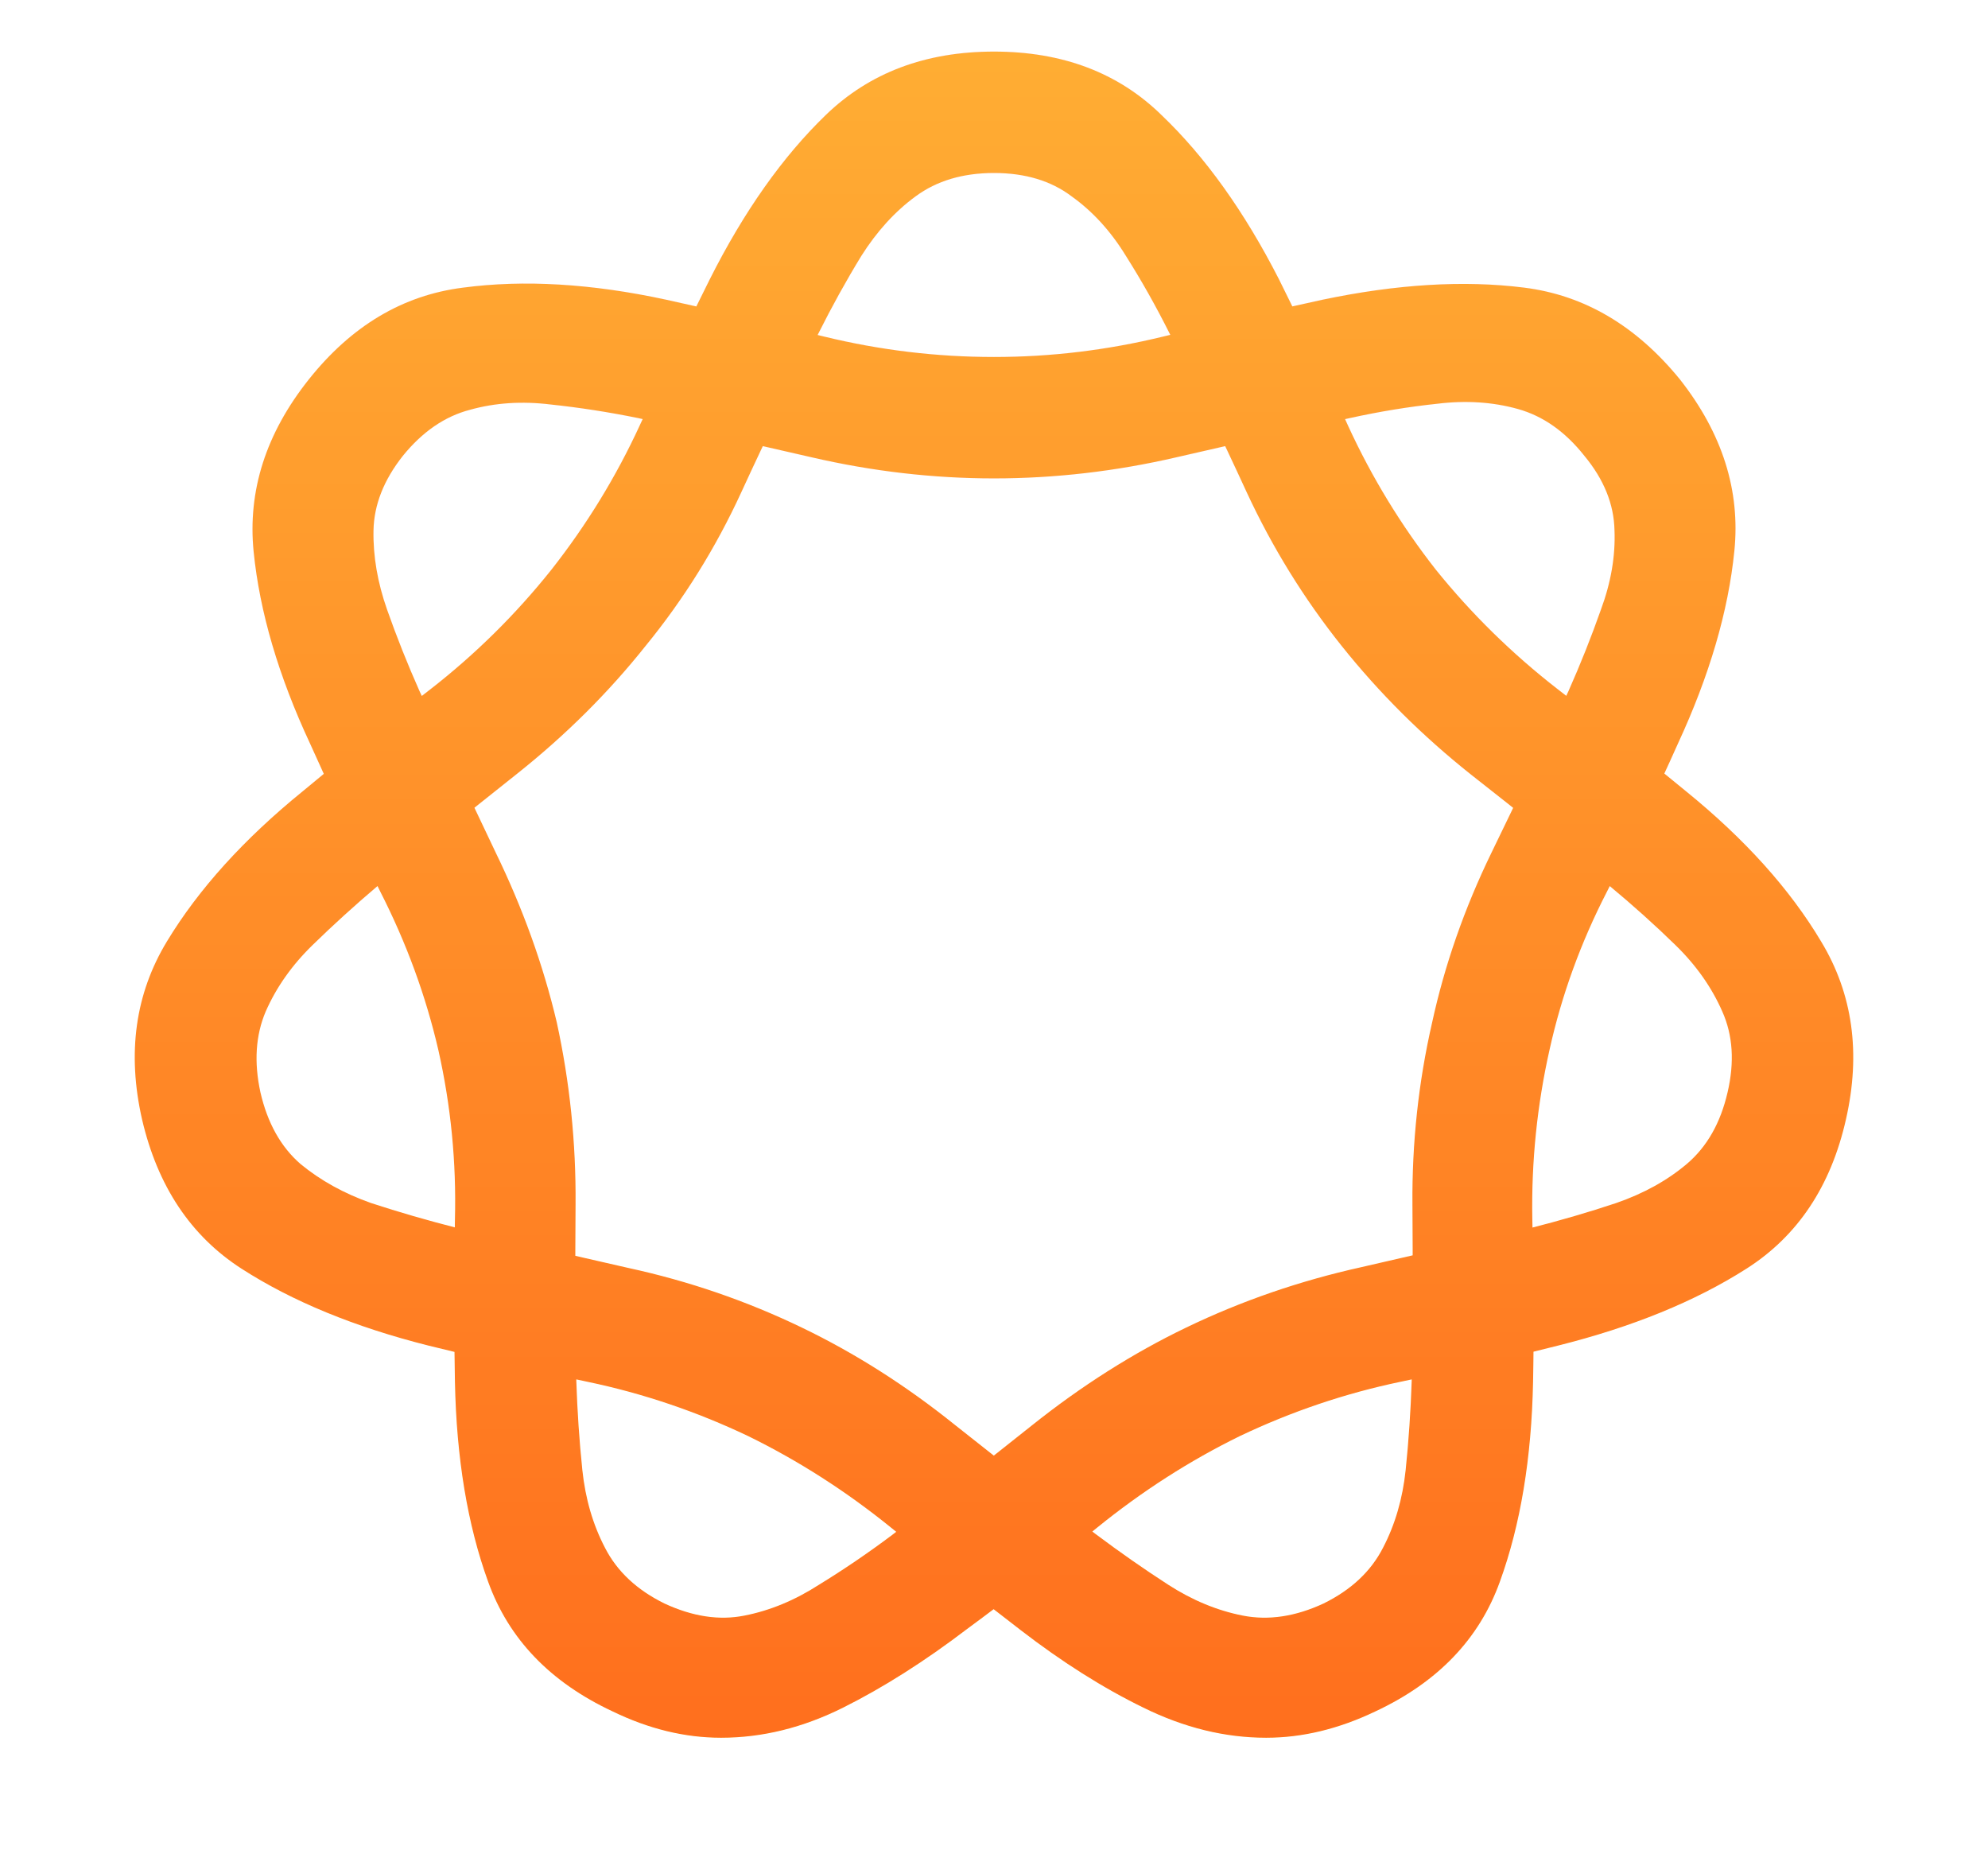
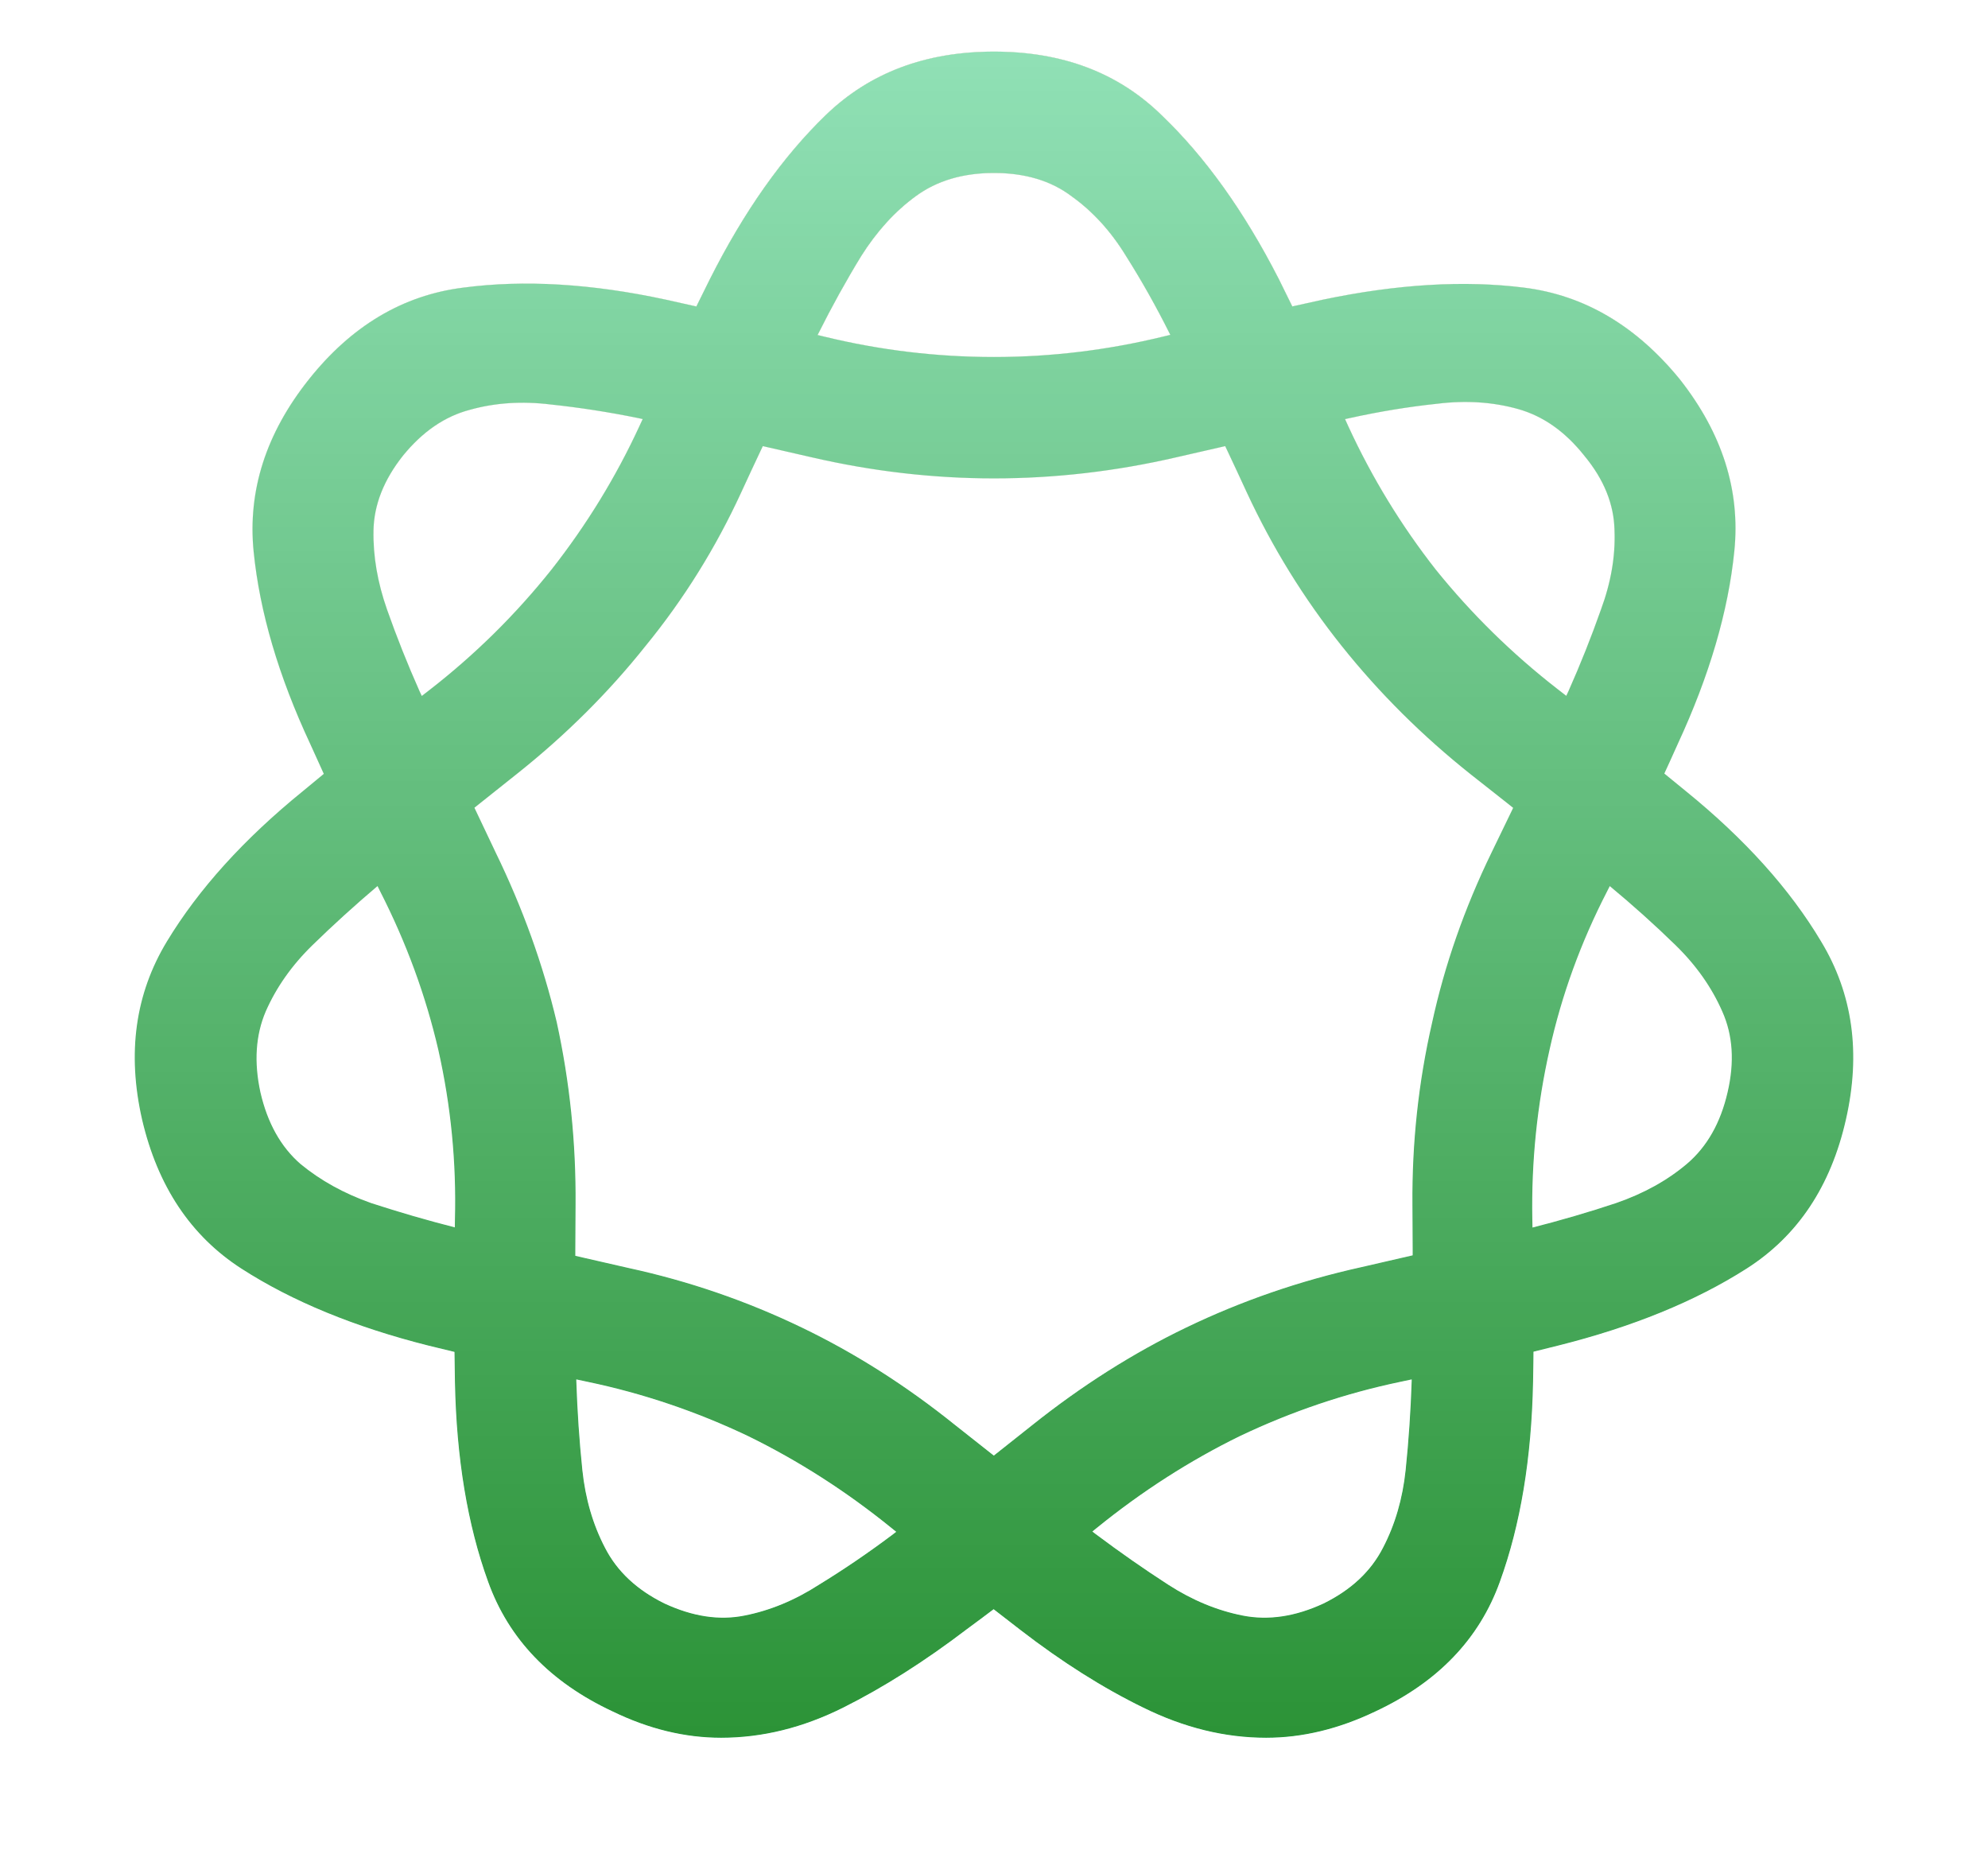
<svg xmlns="http://www.w3.org/2000/svg" width="206" height="192" viewBox="0 0 206 192" fill="none">
-   <path d="M142.531 177.297C138.729 179.12 134.953 180.031 131.203 180.031C126.932 180.031 122.688 178.99 118.469 176.906C114.302 174.875 110.057 172.193 105.734 168.859C101.464 165.578 96.984 162.036 92.297 158.234C87.662 154.484 82.74 151.333 77.531 148.781C72.167 146.229 66.62 144.354 60.891 143.156C55.161 141.958 49.667 140.708 44.406 139.406C36.75 137.479 30.292 134.823 25.031 131.438C19.771 128.052 16.333 122.896 14.719 115.969C13.156 109.094 14.016 102.948 17.297 97.531C20.578 92.115 25.266 86.932 31.359 81.984C35.474 78.547 39.875 75.031 44.562 71.438C49.25 67.792 53.443 63.651 57.141 59.016C60.786 54.38 63.833 49.406 66.281 44.094C68.729 38.781 71.151 33.729 73.547 28.938C77.088 21.906 81.099 16.229 85.578 11.906C90.109 7.531 95.917 5.344 103 5.344C110.083 5.344 115.865 7.531 120.344 11.906C124.875 16.229 128.938 21.906 132.531 28.938C134.927 33.729 137.323 38.807 139.719 44.172C142.167 49.484 145.188 54.432 148.781 59.016C152.479 63.599 156.672 67.713 161.359 71.359C166.099 75.005 170.552 78.547 174.719 81.984C180.812 86.932 185.474 92.115 188.703 97.531C191.984 102.948 192.844 109.094 191.281 115.969C189.719 122.896 186.281 128.052 180.969 131.438C175.656 134.823 169.146 137.479 161.438 139.406C156.333 140.708 150.891 141.958 145.109 143.156C139.38 144.354 133.833 146.229 128.469 148.781C123.26 151.333 118.312 154.51 113.625 158.312C108.99 162.115 104.51 165.604 100.188 168.781C95.812 172.115 91.542 174.823 87.375 176.906C83.208 178.99 78.99 180.031 74.719 180.031C70.969 180.031 67.219 179.12 63.469 177.297C57.01 174.276 52.714 169.797 50.578 163.859C48.443 157.974 47.297 151.073 47.141 143.156C47.036 137.844 47.036 132.245 47.141 126.359C47.297 120.422 46.724 114.562 45.422 108.781C44.12 103.156 42.115 97.688 39.406 92.375C36.75 87.062 34.328 81.958 32.141 77.062C28.859 70.031 26.906 63.391 26.281 57.141C25.656 50.839 27.557 44.901 31.984 39.328C36.411 33.755 41.75 30.578 48 29.797C54.302 28.963 61.307 29.38 69.016 31.047C74.224 32.193 79.693 33.469 85.422 34.875C91.203 36.281 97.062 36.984 103 36.984C108.885 36.984 114.719 36.281 120.5 34.875C126.281 33.469 131.802 32.193 137.062 31.047C144.771 29.432 151.724 29.016 157.922 29.797C164.172 30.578 169.562 33.755 174.094 39.328C178.469 44.901 180.344 50.812 179.719 57.062C179.094 63.312 177.141 69.979 173.859 77.062C171.672 81.958 169.224 87.062 166.516 92.375C163.807 97.635 161.828 103.078 160.578 108.703C159.276 114.484 158.677 120.344 158.781 126.281C158.938 132.219 158.964 137.844 158.859 143.156C158.703 151.073 157.557 157.974 155.422 163.859C153.286 169.797 148.99 174.276 142.531 177.297ZM137.141 166.125C140.005 164.719 142.062 162.792 143.312 160.344C144.562 157.948 145.344 155.266 145.656 152.297C145.969 149.276 146.177 146.203 146.281 143.078C146.385 137.297 146.411 131.203 146.359 124.797C146.307 118.391 146.984 112.115 148.391 105.969C149.693 99.979 151.75 94.094 154.562 88.312C157.375 82.531 160.031 76.958 162.531 71.594C163.781 68.781 164.901 65.969 165.891 63.156C166.932 60.344 167.401 57.609 167.297 54.953C167.245 52.245 166.203 49.667 164.172 47.219C162.193 44.719 159.901 43.104 157.297 42.375C154.693 41.646 151.906 41.464 148.938 41.828C145.969 42.141 142.948 42.635 139.875 43.312C134.198 44.562 128.208 45.917 121.906 47.375C115.604 48.833 109.302 49.562 103 49.562C96.698 49.562 90.396 48.833 84.094 47.375C77.792 45.917 71.802 44.562 66.125 43.312C63.052 42.688 60.031 42.219 57.062 41.906C54.094 41.542 51.307 41.724 48.703 42.453C46.099 43.13 43.781 44.719 41.75 47.219C39.771 49.719 38.755 52.297 38.703 54.953C38.651 57.609 39.12 60.344 40.109 63.156C41.099 65.969 42.219 68.781 43.469 71.594C45.969 76.958 48.599 82.531 51.359 88.312C54.172 94.094 56.281 99.953 57.688 105.891C59.042 112.089 59.693 118.391 59.641 124.797C59.589 131.203 59.615 137.297 59.719 143.078C59.823 146.203 60.031 149.276 60.344 152.297C60.656 155.266 61.438 157.948 62.688 160.344C63.938 162.792 65.995 164.719 68.859 166.125C71.776 167.479 74.537 167.896 77.141 167.375C79.797 166.854 82.375 165.786 84.875 164.172C87.427 162.609 89.953 160.891 92.453 159.016C96.984 155.526 101.802 151.75 106.906 147.688C112.062 143.573 117.401 140.188 122.922 137.531C128.651 134.771 134.693 132.688 141.047 131.281C147.401 129.823 153.26 128.469 158.625 127.219C161.698 126.438 164.641 125.578 167.453 124.641C170.318 123.651 172.766 122.297 174.797 120.578C176.88 118.807 178.286 116.333 179.016 113.156C179.745 110.031 179.562 107.245 178.469 104.797C177.375 102.297 175.76 100.005 173.625 97.922C171.49 95.838 169.198 93.781 166.75 91.75C162.271 88.052 157.505 84.224 152.453 80.266C147.401 76.255 142.922 71.802 139.016 66.906C135.109 62.01 131.828 56.698 129.172 50.969C126.516 45.188 123.859 39.719 121.203 34.562C119.797 31.75 118.286 29.068 116.672 26.516C115.109 23.963 113.234 21.906 111.047 20.344C108.911 18.729 106.229 17.922 103 17.922C99.771 17.922 97.062 18.729 94.875 20.344C92.74 21.906 90.865 23.963 89.25 26.516C87.688 29.068 86.203 31.75 84.797 34.562C82.141 39.719 79.484 45.188 76.828 50.969C74.172 56.75 70.865 62.062 66.906 66.906C63.052 71.75 58.599 76.177 53.547 80.188C48.495 84.198 43.703 88.052 39.172 91.75C36.776 93.781 34.51 95.838 32.375 97.922C30.24 100.005 28.625 102.297 27.531 104.797C26.49 107.245 26.307 110.031 26.984 113.156C27.713 116.333 29.094 118.807 31.125 120.578C33.208 122.297 35.656 123.651 38.469 124.641C41.333 125.578 44.302 126.438 47.375 127.219C53 128.573 58.911 129.953 65.109 131.359C71.359 132.714 77.349 134.771 83.078 137.531C88.599 140.188 93.885 143.547 98.938 147.609C103.99 151.62 108.859 155.396 113.547 158.938C116.047 160.812 118.547 162.557 121.047 164.172C123.547 165.786 126.125 166.854 128.781 167.375C131.438 167.896 134.224 167.479 137.141 166.125Z" fill="#FF8D28" />
-   <path d="M142.531 177.297C138.729 179.12 134.953 180.031 131.203 180.031C126.932 180.031 122.688 178.99 118.469 176.906C114.302 174.875 110.057 172.193 105.734 168.859C101.464 165.578 96.984 162.036 92.297 158.234C87.662 154.484 82.74 151.333 77.531 148.781C72.167 146.229 66.62 144.354 60.891 143.156C55.161 141.958 49.667 140.708 44.406 139.406C36.75 137.479 30.292 134.823 25.031 131.438C19.771 128.052 16.333 122.896 14.719 115.969C13.156 109.094 14.016 102.948 17.297 97.531C20.578 92.115 25.266 86.932 31.359 81.984C35.474 78.547 39.875 75.031 44.562 71.438C49.25 67.792 53.443 63.651 57.141 59.016C60.786 54.38 63.833 49.406 66.281 44.094C68.729 38.781 71.151 33.729 73.547 28.938C77.088 21.906 81.099 16.229 85.578 11.906C90.109 7.531 95.917 5.344 103 5.344C110.083 5.344 115.865 7.531 120.344 11.906C124.875 16.229 128.938 21.906 132.531 28.938C134.927 33.729 137.323 38.807 139.719 44.172C142.167 49.484 145.188 54.432 148.781 59.016C152.479 63.599 156.672 67.713 161.359 71.359C166.099 75.005 170.552 78.547 174.719 81.984C180.812 86.932 185.474 92.115 188.703 97.531C191.984 102.948 192.844 109.094 191.281 115.969C189.719 122.896 186.281 128.052 180.969 131.438C175.656 134.823 169.146 137.479 161.438 139.406C156.333 140.708 150.891 141.958 145.109 143.156C139.38 144.354 133.833 146.229 128.469 148.781C123.26 151.333 118.312 154.51 113.625 158.312C108.99 162.115 104.51 165.604 100.188 168.781C95.812 172.115 91.542 174.823 87.375 176.906C83.208 178.99 78.99 180.031 74.719 180.031C70.969 180.031 67.219 179.12 63.469 177.297C57.01 174.276 52.714 169.797 50.578 163.859C48.443 157.974 47.297 151.073 47.141 143.156C47.036 137.844 47.036 132.245 47.141 126.359C47.297 120.422 46.724 114.562 45.422 108.781C44.12 103.156 42.115 97.688 39.406 92.375C36.75 87.062 34.328 81.958 32.141 77.062C28.859 70.031 26.906 63.391 26.281 57.141C25.656 50.839 27.557 44.901 31.984 39.328C36.411 33.755 41.75 30.578 48 29.797C54.302 28.963 61.307 29.38 69.016 31.047C74.224 32.193 79.693 33.469 85.422 34.875C91.203 36.281 97.062 36.984 103 36.984C108.885 36.984 114.719 36.281 120.5 34.875C126.281 33.469 131.802 32.193 137.062 31.047C144.771 29.432 151.724 29.016 157.922 29.797C164.172 30.578 169.562 33.755 174.094 39.328C178.469 44.901 180.344 50.812 179.719 57.062C179.094 63.312 177.141 69.979 173.859 77.062C171.672 81.958 169.224 87.062 166.516 92.375C163.807 97.635 161.828 103.078 160.578 108.703C159.276 114.484 158.677 120.344 158.781 126.281C158.938 132.219 158.964 137.844 158.859 143.156C158.703 151.073 157.557 157.974 155.422 163.859C153.286 169.797 148.99 174.276 142.531 177.297ZM137.141 166.125C140.005 164.719 142.062 162.792 143.312 160.344C144.562 157.948 145.344 155.266 145.656 152.297C145.969 149.276 146.177 146.203 146.281 143.078C146.385 137.297 146.411 131.203 146.359 124.797C146.307 118.391 146.984 112.115 148.391 105.969C149.693 99.979 151.75 94.094 154.562 88.312C157.375 82.531 160.031 76.958 162.531 71.594C163.781 68.781 164.901 65.969 165.891 63.156C166.932 60.344 167.401 57.609 167.297 54.953C167.245 52.245 166.203 49.667 164.172 47.219C162.193 44.719 159.901 43.104 157.297 42.375C154.693 41.646 151.906 41.464 148.938 41.828C145.969 42.141 142.948 42.635 139.875 43.312C134.198 44.562 128.208 45.917 121.906 47.375C115.604 48.833 109.302 49.562 103 49.562C96.698 49.562 90.396 48.833 84.094 47.375C77.792 45.917 71.802 44.562 66.125 43.312C63.052 42.688 60.031 42.219 57.062 41.906C54.094 41.542 51.307 41.724 48.703 42.453C46.099 43.13 43.781 44.719 41.75 47.219C39.771 49.719 38.755 52.297 38.703 54.953C38.651 57.609 39.12 60.344 40.109 63.156C41.099 65.969 42.219 68.781 43.469 71.594C45.969 76.958 48.599 82.531 51.359 88.312C54.172 94.094 56.281 99.953 57.688 105.891C59.042 112.089 59.693 118.391 59.641 124.797C59.589 131.203 59.615 137.297 59.719 143.078C59.823 146.203 60.031 149.276 60.344 152.297C60.656 155.266 61.438 157.948 62.688 160.344C63.938 162.792 65.995 164.719 68.859 166.125C71.776 167.479 74.537 167.896 77.141 167.375C79.797 166.854 82.375 165.786 84.875 164.172C87.427 162.609 89.953 160.891 92.453 159.016C96.984 155.526 101.802 151.75 106.906 147.688C112.062 143.573 117.401 140.188 122.922 137.531C128.651 134.771 134.693 132.688 141.047 131.281C147.401 129.823 153.26 128.469 158.625 127.219C161.698 126.438 164.641 125.578 167.453 124.641C170.318 123.651 172.766 122.297 174.797 120.578C176.88 118.807 178.286 116.333 179.016 113.156C179.745 110.031 179.562 107.245 178.469 104.797C177.375 102.297 175.76 100.005 173.625 97.922C171.49 95.838 169.198 93.781 166.75 91.75C162.271 88.052 157.505 84.224 152.453 80.266C147.401 76.255 142.922 71.802 139.016 66.906C135.109 62.01 131.828 56.698 129.172 50.969C126.516 45.188 123.859 39.719 121.203 34.562C119.797 31.75 118.286 29.068 116.672 26.516C115.109 23.963 113.234 21.906 111.047 20.344C108.911 18.729 106.229 17.922 103 17.922C99.771 17.922 97.062 18.729 94.875 20.344C92.74 21.906 90.865 23.963 89.25 26.516C87.688 29.068 86.203 31.75 84.797 34.562C82.141 39.719 79.484 45.188 76.828 50.969C74.172 56.75 70.865 62.062 66.906 66.906C63.052 71.75 58.599 76.177 53.547 80.188C48.495 84.198 43.703 88.052 39.172 91.75C36.776 93.781 34.51 95.838 32.375 97.922C30.24 100.005 28.625 102.297 27.531 104.797C26.49 107.245 26.307 110.031 26.984 113.156C27.713 116.333 29.094 118.807 31.125 120.578C33.208 122.297 35.656 123.651 38.469 124.641C41.333 125.578 44.302 126.438 47.375 127.219C53 128.573 58.911 129.953 65.109 131.359C71.359 132.714 77.349 134.771 83.078 137.531C88.599 140.188 93.885 143.547 98.938 147.609C103.99 151.62 108.859 155.396 113.547 158.938C116.047 160.812 118.547 162.557 121.047 164.172C123.547 165.786 126.125 166.854 128.781 167.375C131.438 167.896 134.224 167.479 137.141 166.125Z" fill="url(#paint0_linear_5490_21866)" fill-opacity="0.3" style="mix-blend-mode:overlay" />
+   <path d="M142.531 177.297C138.729 179.12 134.953 180.031 131.203 180.031C126.932 180.031 122.688 178.99 118.469 176.906C114.302 174.875 110.057 172.193 105.734 168.859C101.464 165.578 96.984 162.036 92.297 158.234C87.662 154.484 82.74 151.333 77.531 148.781C72.167 146.229 66.62 144.354 60.891 143.156C55.161 141.958 49.667 140.708 44.406 139.406C36.75 137.479 30.292 134.823 25.031 131.438C19.771 128.052 16.333 122.896 14.719 115.969C13.156 109.094 14.016 102.948 17.297 97.531C20.578 92.115 25.266 86.932 31.359 81.984C35.474 78.547 39.875 75.031 44.562 71.438C49.25 67.792 53.443 63.651 57.141 59.016C60.786 54.38 63.833 49.406 66.281 44.094C68.729 38.781 71.151 33.729 73.547 28.938C77.088 21.906 81.099 16.229 85.578 11.906C90.109 7.531 95.917 5.344 103 5.344C110.083 5.344 115.865 7.531 120.344 11.906C124.875 16.229 128.938 21.906 132.531 28.938C134.927 33.729 137.323 38.807 139.719 44.172C142.167 49.484 145.188 54.432 148.781 59.016C152.479 63.599 156.672 67.713 161.359 71.359C166.099 75.005 170.552 78.547 174.719 81.984C180.812 86.932 185.474 92.115 188.703 97.531C191.984 102.948 192.844 109.094 191.281 115.969C189.719 122.896 186.281 128.052 180.969 131.438C175.656 134.823 169.146 137.479 161.438 139.406C156.333 140.708 150.891 141.958 145.109 143.156C139.38 144.354 133.833 146.229 128.469 148.781C123.26 151.333 118.312 154.51 113.625 158.312C108.99 162.115 104.51 165.604 100.188 168.781C95.812 172.115 91.542 174.823 87.375 176.906C83.208 178.99 78.99 180.031 74.719 180.031C70.969 180.031 67.219 179.12 63.469 177.297C57.01 174.276 52.714 169.797 50.578 163.859C48.443 157.974 47.297 151.073 47.141 143.156C47.036 137.844 47.036 132.245 47.141 126.359C47.297 120.422 46.724 114.562 45.422 108.781C44.12 103.156 42.115 97.688 39.406 92.375C36.75 87.062 34.328 81.958 32.141 77.062C28.859 70.031 26.906 63.391 26.281 57.141C25.656 50.839 27.557 44.901 31.984 39.328C36.411 33.755 41.75 30.578 48 29.797C54.302 28.963 61.307 29.38 69.016 31.047C74.224 32.193 79.693 33.469 85.422 34.875C91.203 36.281 97.062 36.984 103 36.984C108.885 36.984 114.719 36.281 120.5 34.875C126.281 33.469 131.802 32.193 137.062 31.047C144.771 29.432 151.724 29.016 157.922 29.797C164.172 30.578 169.562 33.755 174.094 39.328C178.469 44.901 180.344 50.812 179.719 57.062C179.094 63.312 177.141 69.979 173.859 77.062C171.672 81.958 169.224 87.062 166.516 92.375C163.807 97.635 161.828 103.078 160.578 108.703C159.276 114.484 158.677 120.344 158.781 126.281C158.938 132.219 158.964 137.844 158.859 143.156C158.703 151.073 157.557 157.974 155.422 163.859C153.286 169.797 148.99 174.276 142.531 177.297ZM137.141 166.125C140.005 164.719 142.062 162.792 143.312 160.344C144.562 157.948 145.344 155.266 145.656 152.297C145.969 149.276 146.177 146.203 146.281 143.078C146.385 137.297 146.411 131.203 146.359 124.797C146.307 118.391 146.984 112.115 148.391 105.969C149.693 99.979 151.75 94.094 154.562 88.312C157.375 82.531 160.031 76.958 162.531 71.594C163.781 68.781 164.901 65.969 165.891 63.156C166.932 60.344 167.401 57.609 167.297 54.953C167.245 52.245 166.203 49.667 164.172 47.219C162.193 44.719 159.901 43.104 157.297 42.375C154.693 41.646 151.906 41.464 148.938 41.828C145.969 42.141 142.948 42.635 139.875 43.312C134.198 44.562 128.208 45.917 121.906 47.375C115.604 48.833 109.302 49.562 103 49.562C96.698 49.562 90.396 48.833 84.094 47.375C77.792 45.917 71.802 44.562 66.125 43.312C63.052 42.688 60.031 42.219 57.062 41.906C54.094 41.542 51.307 41.724 48.703 42.453C46.099 43.13 43.781 44.719 41.75 47.219C39.771 49.719 38.755 52.297 38.703 54.953C38.651 57.609 39.12 60.344 40.109 63.156C41.099 65.969 42.219 68.781 43.469 71.594C45.969 76.958 48.599 82.531 51.359 88.312C54.172 94.094 56.281 99.953 57.688 105.891C59.042 112.089 59.693 118.391 59.641 124.797C59.589 131.203 59.615 137.297 59.719 143.078C59.823 146.203 60.031 149.276 60.344 152.297C60.656 155.266 61.438 157.948 62.688 160.344C63.938 162.792 65.995 164.719 68.859 166.125C71.776 167.479 74.537 167.896 77.141 167.375C79.797 166.854 82.375 165.786 84.875 164.172C87.427 162.609 89.953 160.891 92.453 159.016C96.984 155.526 101.802 151.75 106.906 147.688C112.062 143.573 117.401 140.188 122.922 137.531C128.651 134.771 134.693 132.688 141.047 131.281C147.401 129.823 153.26 128.469 158.625 127.219C161.698 126.438 164.641 125.578 167.453 124.641C170.318 123.651 172.766 122.297 174.797 120.578C176.88 118.807 178.286 116.333 179.016 113.156C179.745 110.031 179.562 107.245 178.469 104.797C177.375 102.297 175.76 100.005 173.625 97.922C171.49 95.838 169.198 93.781 166.75 91.75C162.271 88.052 157.505 84.224 152.453 80.266C147.401 76.255 142.922 71.802 139.016 66.906C135.109 62.01 131.828 56.698 129.172 50.969C126.516 45.188 123.859 39.719 121.203 34.562C119.797 31.75 118.286 29.068 116.672 26.516C115.109 23.963 113.234 21.906 111.047 20.344C108.911 18.729 106.229 17.922 103 17.922C99.771 17.922 97.062 18.729 94.875 20.344C92.74 21.906 90.865 23.963 89.25 26.516C87.688 29.068 86.203 31.75 84.797 34.562C82.141 39.719 79.484 45.188 76.828 50.969C74.172 56.75 70.865 62.062 66.906 66.906C63.052 71.75 58.599 76.177 53.547 80.188C48.495 84.198 43.703 88.052 39.172 91.75C36.776 93.781 34.51 95.838 32.375 97.922C30.24 100.005 28.625 102.297 27.531 104.797C26.49 107.245 26.307 110.031 26.984 113.156C27.713 116.333 29.094 118.807 31.125 120.578C33.208 122.297 35.656 123.651 38.469 124.641C41.333 125.578 44.302 126.438 47.375 127.219C53 128.573 58.911 129.953 65.109 131.359C71.359 132.714 77.349 134.771 83.078 137.531C88.599 140.188 93.885 143.547 98.938 147.609C103.99 151.62 108.859 155.396 113.547 158.938C116.047 160.812 118.547 162.557 121.047 164.172C123.547 165.786 126.125 166.854 128.781 167.375C131.438 167.896 134.224 167.479 137.141 166.125Z" fill="#5CB874" />
+   <path d="M142.531 177.297C138.729 179.12 134.953 180.031 131.203 180.031C126.932 180.031 122.688 178.99 118.469 176.906C114.302 174.875 110.057 172.193 105.734 168.859C101.464 165.578 96.984 162.036 92.297 158.234C87.662 154.484 82.74 151.333 77.531 148.781C72.167 146.229 66.62 144.354 60.891 143.156C55.161 141.958 49.667 140.708 44.406 139.406C36.75 137.479 30.292 134.823 25.031 131.438C19.771 128.052 16.333 122.896 14.719 115.969C13.156 109.094 14.016 102.948 17.297 97.531C20.578 92.115 25.266 86.932 31.359 81.984C35.474 78.547 39.875 75.031 44.562 71.438C49.25 67.792 53.443 63.651 57.141 59.016C60.786 54.38 63.833 49.406 66.281 44.094C68.729 38.781 71.151 33.729 73.547 28.938C77.088 21.906 81.099 16.229 85.578 11.906C90.109 7.531 95.917 5.344 103 5.344C110.083 5.344 115.865 7.531 120.344 11.906C124.875 16.229 128.938 21.906 132.531 28.938C134.927 33.729 137.323 38.807 139.719 44.172C142.167 49.484 145.188 54.432 148.781 59.016C152.479 63.599 156.672 67.713 161.359 71.359C166.099 75.005 170.552 78.547 174.719 81.984C180.812 86.932 185.474 92.115 188.703 97.531C191.984 102.948 192.844 109.094 191.281 115.969C189.719 122.896 186.281 128.052 180.969 131.438C175.656 134.823 169.146 137.479 161.438 139.406C156.333 140.708 150.891 141.958 145.109 143.156C139.38 144.354 133.833 146.229 128.469 148.781C123.26 151.333 118.312 154.51 113.625 158.312C108.99 162.115 104.51 165.604 100.188 168.781C95.812 172.115 91.542 174.823 87.375 176.906C83.208 178.99 78.99 180.031 74.719 180.031C70.969 180.031 67.219 179.12 63.469 177.297C57.01 174.276 52.714 169.797 50.578 163.859C48.443 157.974 47.297 151.073 47.141 143.156C47.036 137.844 47.036 132.245 47.141 126.359C47.297 120.422 46.724 114.562 45.422 108.781C44.12 103.156 42.115 97.688 39.406 92.375C36.75 87.062 34.328 81.958 32.141 77.062C28.859 70.031 26.906 63.391 26.281 57.141C25.656 50.839 27.557 44.901 31.984 39.328C36.411 33.755 41.75 30.578 48 29.797C54.302 28.963 61.307 29.38 69.016 31.047C74.224 32.193 79.693 33.469 85.422 34.875C91.203 36.281 97.062 36.984 103 36.984C108.885 36.984 114.719 36.281 120.5 34.875C126.281 33.469 131.802 32.193 137.062 31.047C144.771 29.432 151.724 29.016 157.922 29.797C164.172 30.578 169.562 33.755 174.094 39.328C178.469 44.901 180.344 50.812 179.719 57.062C179.094 63.312 177.141 69.979 173.859 77.062C171.672 81.958 169.224 87.062 166.516 92.375C163.807 97.635 161.828 103.078 160.578 108.703C159.276 114.484 158.677 120.344 158.781 126.281C158.938 132.219 158.964 137.844 158.859 143.156C158.703 151.073 157.557 157.974 155.422 163.859C153.286 169.797 148.99 174.276 142.531 177.297ZM137.141 166.125C140.005 164.719 142.062 162.792 143.312 160.344C144.562 157.948 145.344 155.266 145.656 152.297C145.969 149.276 146.177 146.203 146.281 143.078C146.385 137.297 146.411 131.203 146.359 124.797C146.307 118.391 146.984 112.115 148.391 105.969C149.693 99.979 151.75 94.094 154.562 88.312C157.375 82.531 160.031 76.958 162.531 71.594C163.781 68.781 164.901 65.969 165.891 63.156C166.932 60.344 167.401 57.609 167.297 54.953C167.245 52.245 166.203 49.667 164.172 47.219C162.193 44.719 159.901 43.104 157.297 42.375C154.693 41.646 151.906 41.464 148.938 41.828C145.969 42.141 142.948 42.635 139.875 43.312C134.198 44.562 128.208 45.917 121.906 47.375C115.604 48.833 109.302 49.562 103 49.562C96.698 49.562 90.396 48.833 84.094 47.375C77.792 45.917 71.802 44.562 66.125 43.312C63.052 42.688 60.031 42.219 57.062 41.906C54.094 41.542 51.307 41.724 48.703 42.453C46.099 43.13 43.781 44.719 41.75 47.219C39.771 49.719 38.755 52.297 38.703 54.953C38.651 57.609 39.12 60.344 40.109 63.156C41.099 65.969 42.219 68.781 43.469 71.594C45.969 76.958 48.599 82.531 51.359 88.312C54.172 94.094 56.281 99.953 57.688 105.891C59.042 112.089 59.693 118.391 59.641 124.797C59.589 131.203 59.615 137.297 59.719 143.078C59.823 146.203 60.031 149.276 60.344 152.297C60.656 155.266 61.438 157.948 62.688 160.344C63.938 162.792 65.995 164.719 68.859 166.125C71.776 167.479 74.537 167.896 77.141 167.375C79.797 166.854 82.375 165.786 84.875 164.172C87.427 162.609 89.953 160.891 92.453 159.016C96.984 155.526 101.802 151.75 106.906 147.688C112.062 143.573 117.401 140.188 122.922 137.531C128.651 134.771 134.693 132.688 141.047 131.281C147.401 129.823 153.26 128.469 158.625 127.219C161.698 126.438 164.641 125.578 167.453 124.641C170.318 123.651 172.766 122.297 174.797 120.578C176.88 118.807 178.286 116.333 179.016 113.156C179.745 110.031 179.562 107.245 178.469 104.797C177.375 102.297 175.76 100.005 173.625 97.922C171.49 95.838 169.198 93.781 166.75 91.75C162.271 88.052 157.505 84.224 152.453 80.266C147.401 76.255 142.922 71.802 139.016 66.906C135.109 62.01 131.828 56.698 129.172 50.969C126.516 45.188 123.859 39.719 121.203 34.562C119.797 31.75 118.286 29.068 116.672 26.516C115.109 23.963 113.234 21.906 111.047 20.344C108.911 18.729 106.229 17.922 103 17.922C99.771 17.922 97.062 18.729 94.875 20.344C92.74 21.906 90.865 23.963 89.25 26.516C87.688 29.068 86.203 31.75 84.797 34.562C82.141 39.719 79.484 45.188 76.828 50.969C74.172 56.75 70.865 62.062 66.906 66.906C63.052 71.75 58.599 76.177 53.547 80.188C48.495 84.198 43.703 88.052 39.172 91.75C36.776 93.781 34.51 95.838 32.375 97.922C30.24 100.005 28.625 102.297 27.531 104.797C26.49 107.245 26.307 110.031 26.984 113.156C27.713 116.333 29.094 118.807 31.125 120.578C33.208 122.297 35.656 123.651 38.469 124.641C41.333 125.578 44.302 126.438 47.375 127.219C53 128.573 58.911 129.953 65.109 131.359C71.359 132.714 77.349 134.771 83.078 137.531C88.599 140.188 93.885 143.547 98.938 147.609C103.99 151.62 108.859 155.396 113.547 158.938C116.047 160.812 118.547 162.557 121.047 164.172C123.547 165.786 126.125 166.854 128.781 167.375C131.438 167.896 134.224 167.479 137.141 166.125Z" fill="url(#paint0_linear_5490_21866)" fill-opacity="0.6" style="mix-blend-mode:overlay" />
  <defs>
    <linearGradient id="paint0_linear_5490_21866" x1="103" y1="0" x2="103" y2="192" gradientUnits="userSpaceOnUse">
      <stop stop-color="white" />
      <stop offset="1" />
    </linearGradient>
  </defs>
</svg>
